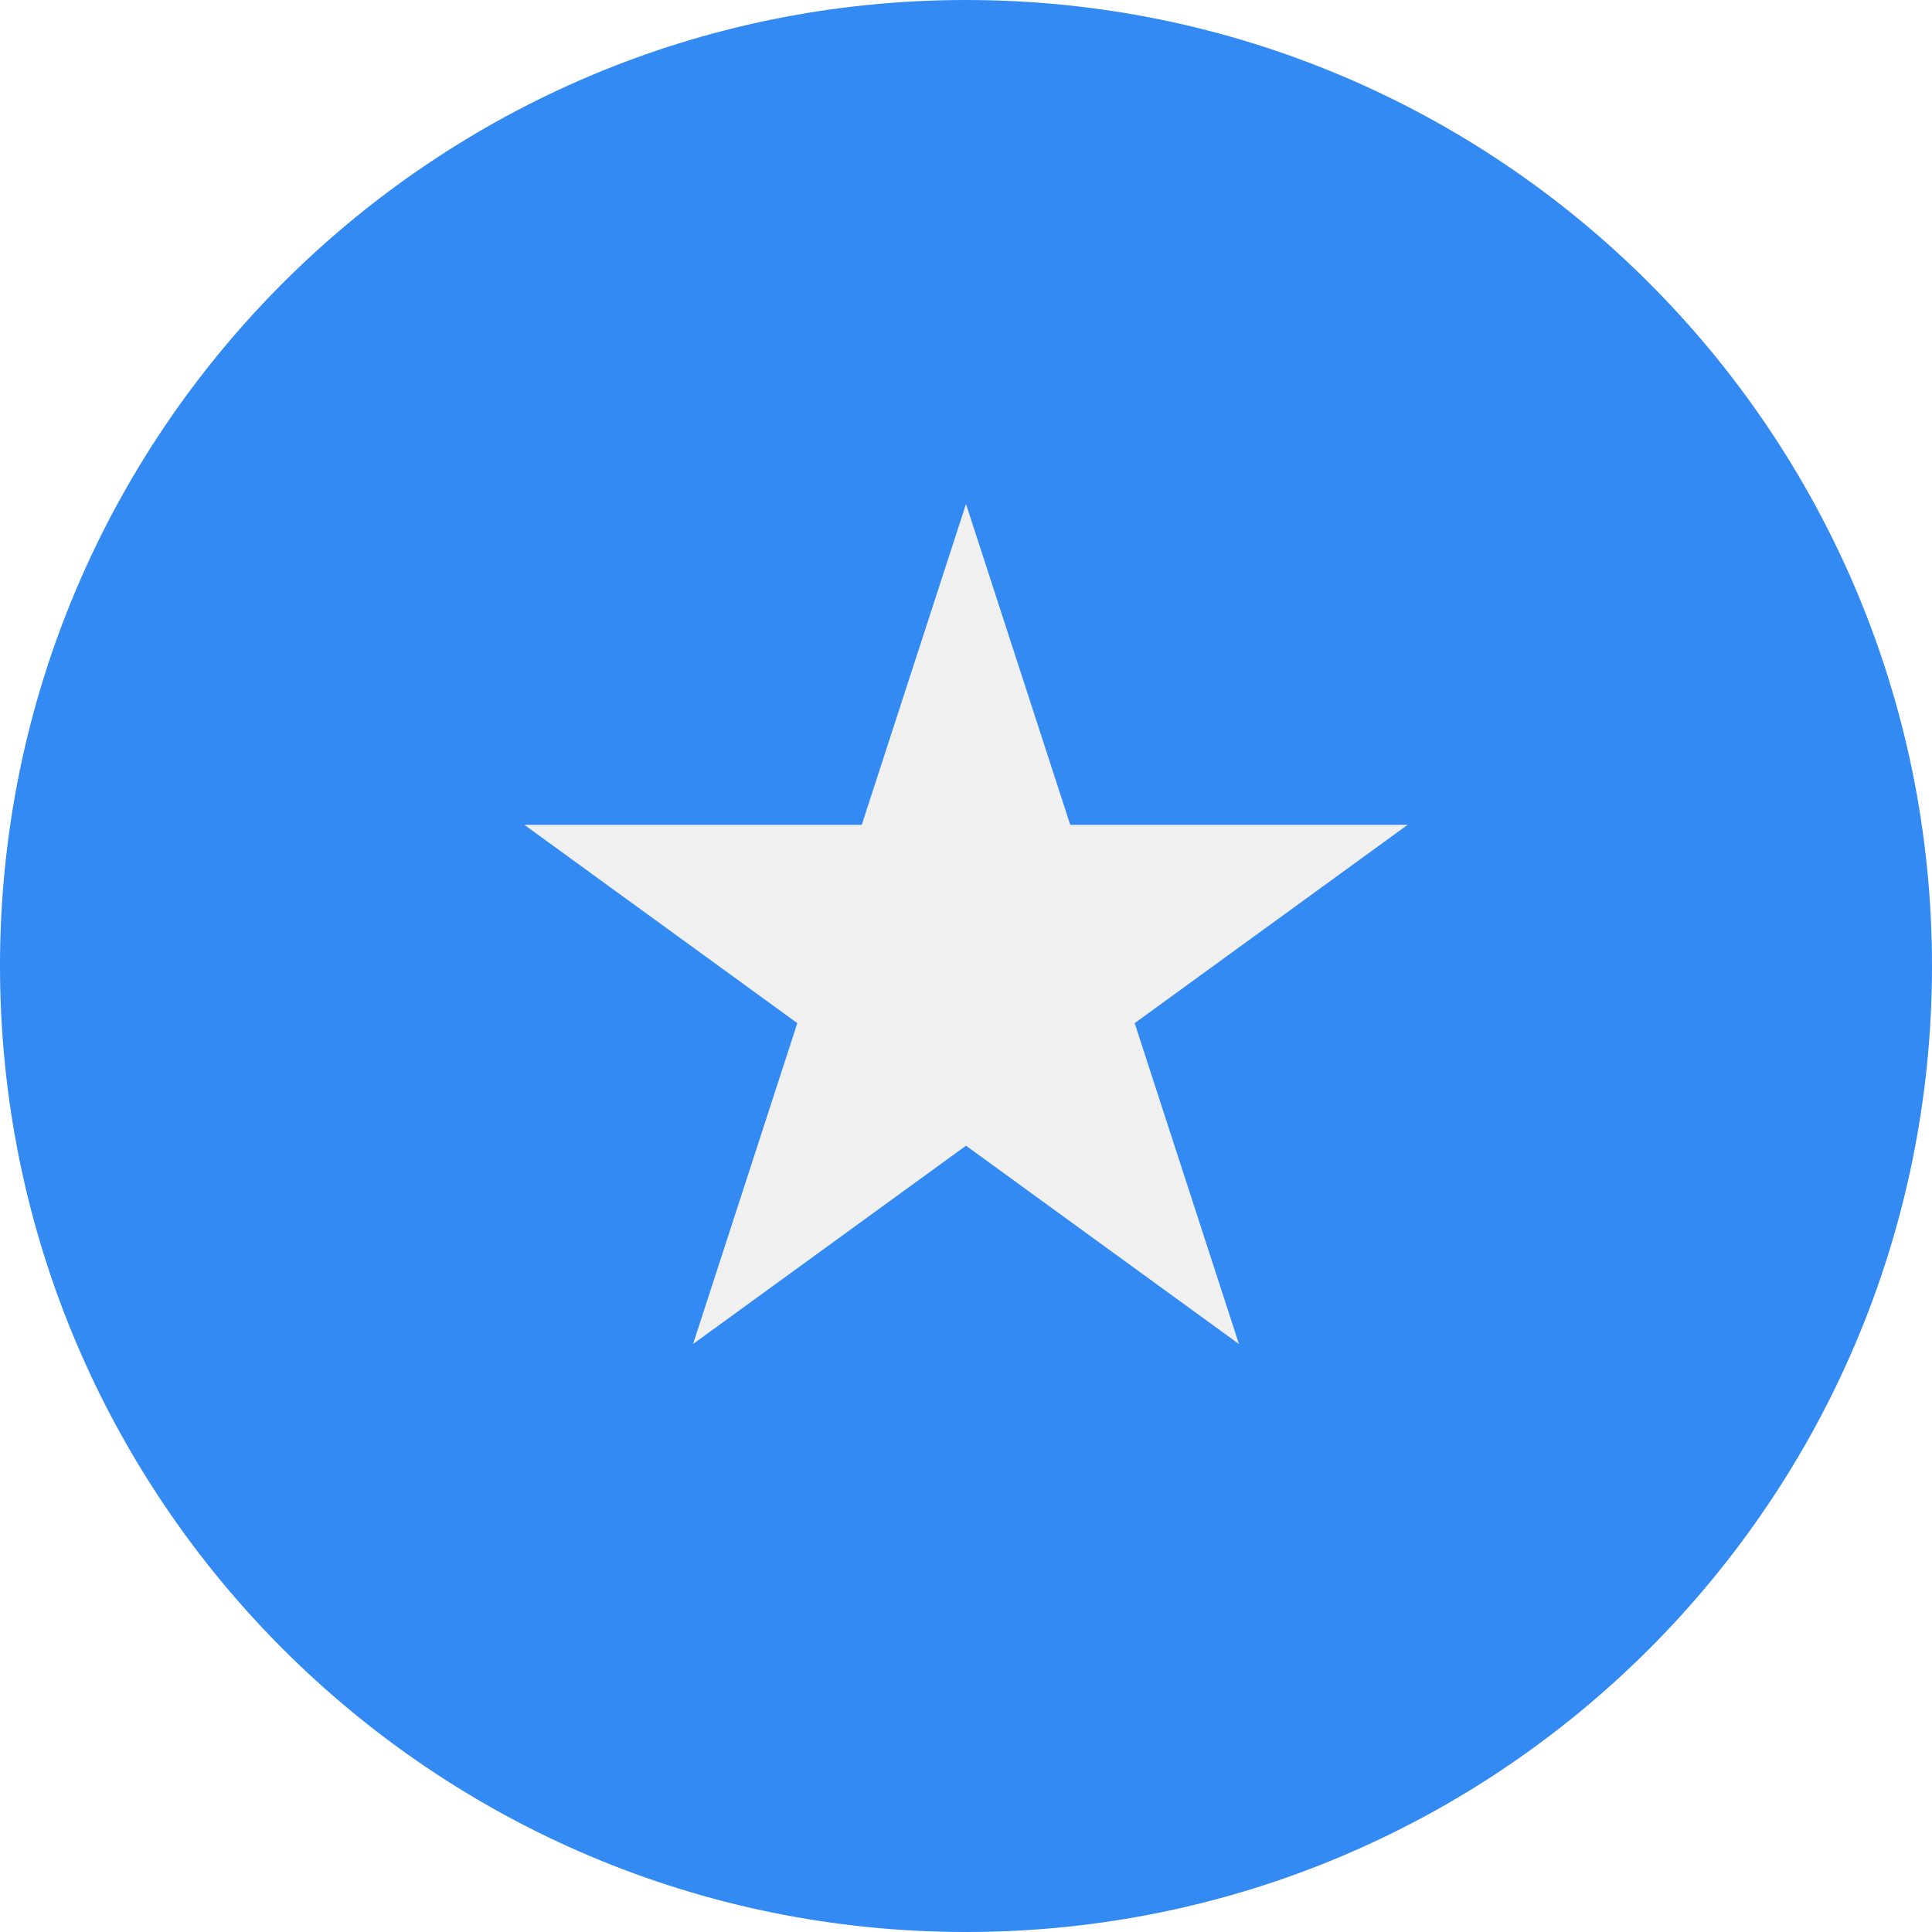
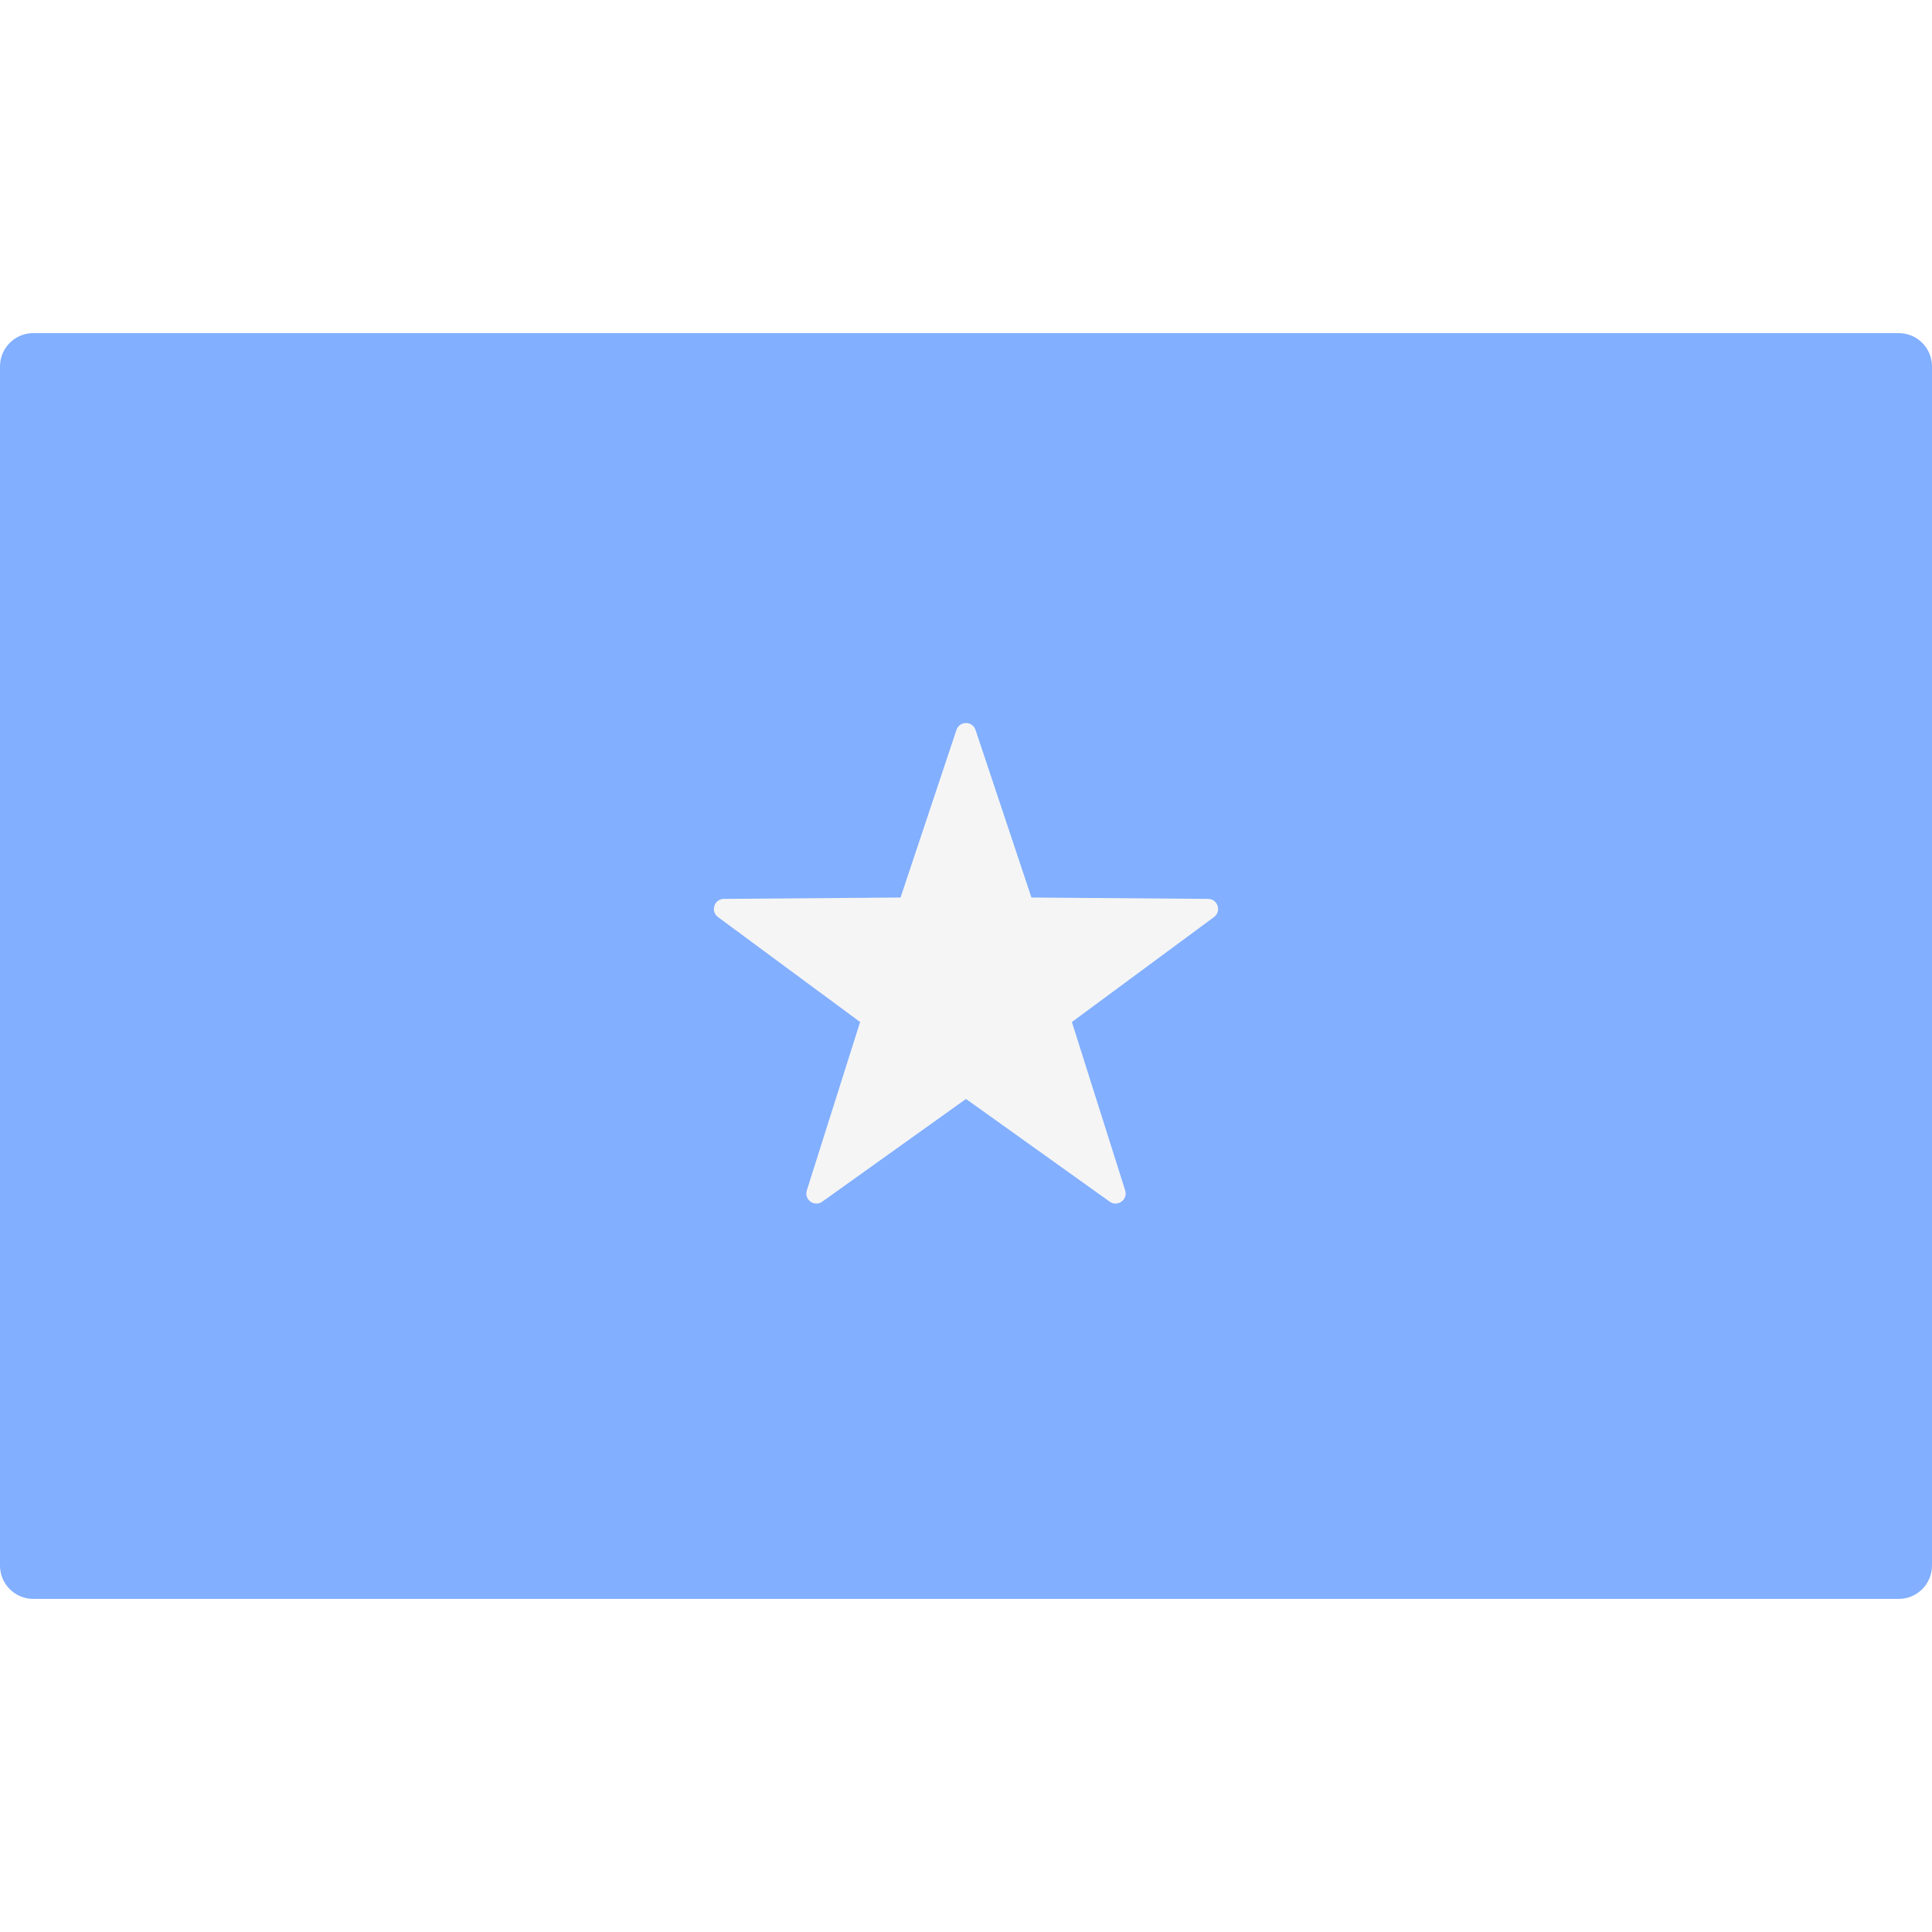
- <svg xmlns="http://www.w3.org/2000/svg" version="1.1" id="Layer_1" x="0px" y="0px" viewBox="0 0 512 512" style="enable-background:new 0 0 512 512;" xml:space="preserve">
-   <circle style="fill:#338AF3;" cx="256" cy="256" r="256" />
-   <polygon style="fill:#F0F0F0;" points="256,133.565 283.628,218.594 373.032,218.594 300.702,271.144 328.33,356.174 256,303.623   183.67,356.174 211.298,271.144 138.967,218.594 228.372,218.594 " />
+ <svg xmlns="http://www.w3.org/2000/svg" version="1.1" id="Layer_1" x="0px" y="0px" viewBox="0 0 512.001 512.001" style="enable-background:new 0 0 512.001 512.001;" xml:space="preserve">
+   <path style="fill:#82AFFF;" d="M503.172,423.725H8.828c-4.875,0-8.828-3.953-8.828-8.828V97.104c0-4.875,3.953-8.828,8.828-8.828  h494.345c4.875,0,8.828,3.953,8.828,8.828v317.793C512,419.773,508.047,423.725,503.172,423.725z" />
+   <path style="fill:#F5F5F5;" d="M253.466,193.443l-14.81,44.409l-46.813,0.363c-2.567,0.02-3.63,3.295-1.566,4.82l37.658,27.809  l-14.121,44.632c-0.775,2.447,2.012,4.471,4.099,2.978L256,291.234l38.086,27.222c2.088,1.492,4.874-0.532,4.099-2.978  l-14.121-44.633l37.658-27.809c2.065-1.525,1.001-4.8-1.566-4.82l-46.813-0.363l-14.81-44.409  C257.721,191.009,254.279,191.009,253.466,193.443z" />
  <g>
</g>
  <g>
</g>
  <g>
</g>
  <g>
</g>
  <g>
</g>
  <g>
</g>
  <g>
</g>
  <g>
</g>
  <g>
</g>
  <g>
</g>
  <g>
</g>
  <g>
</g>
  <g>
</g>
  <g>
</g>
  <g>
</g>
</svg>
